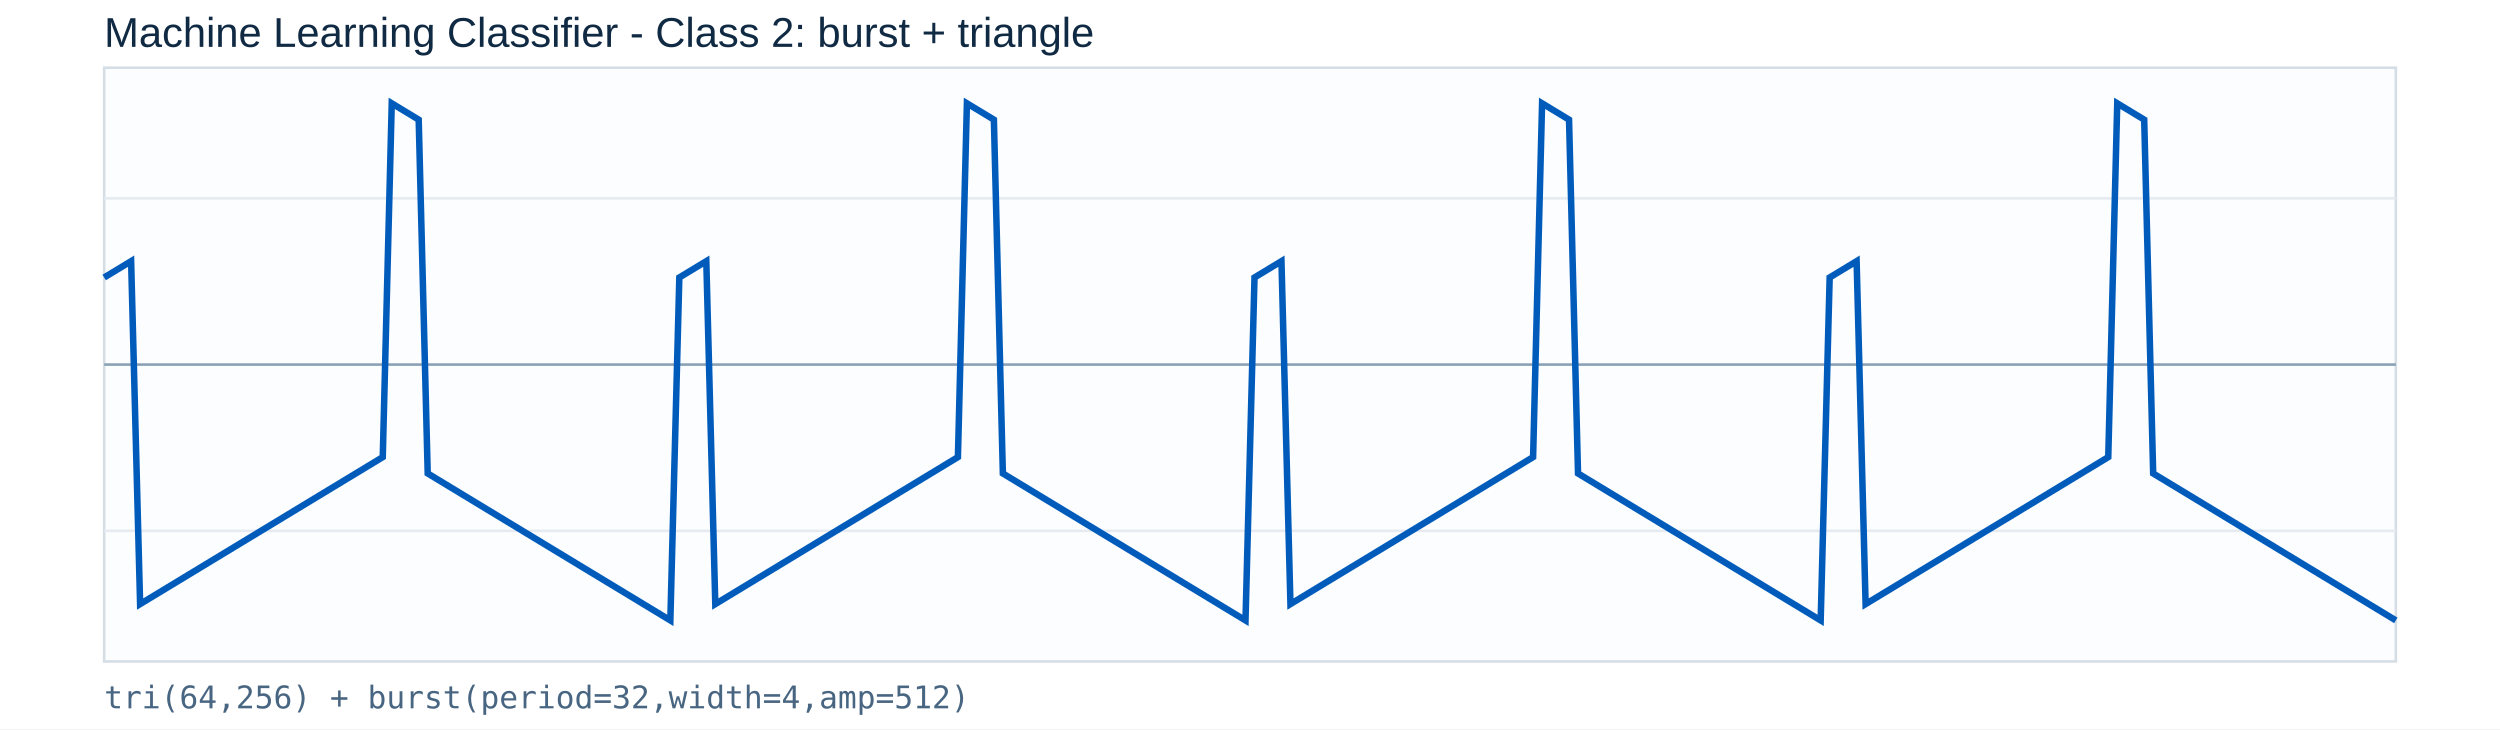
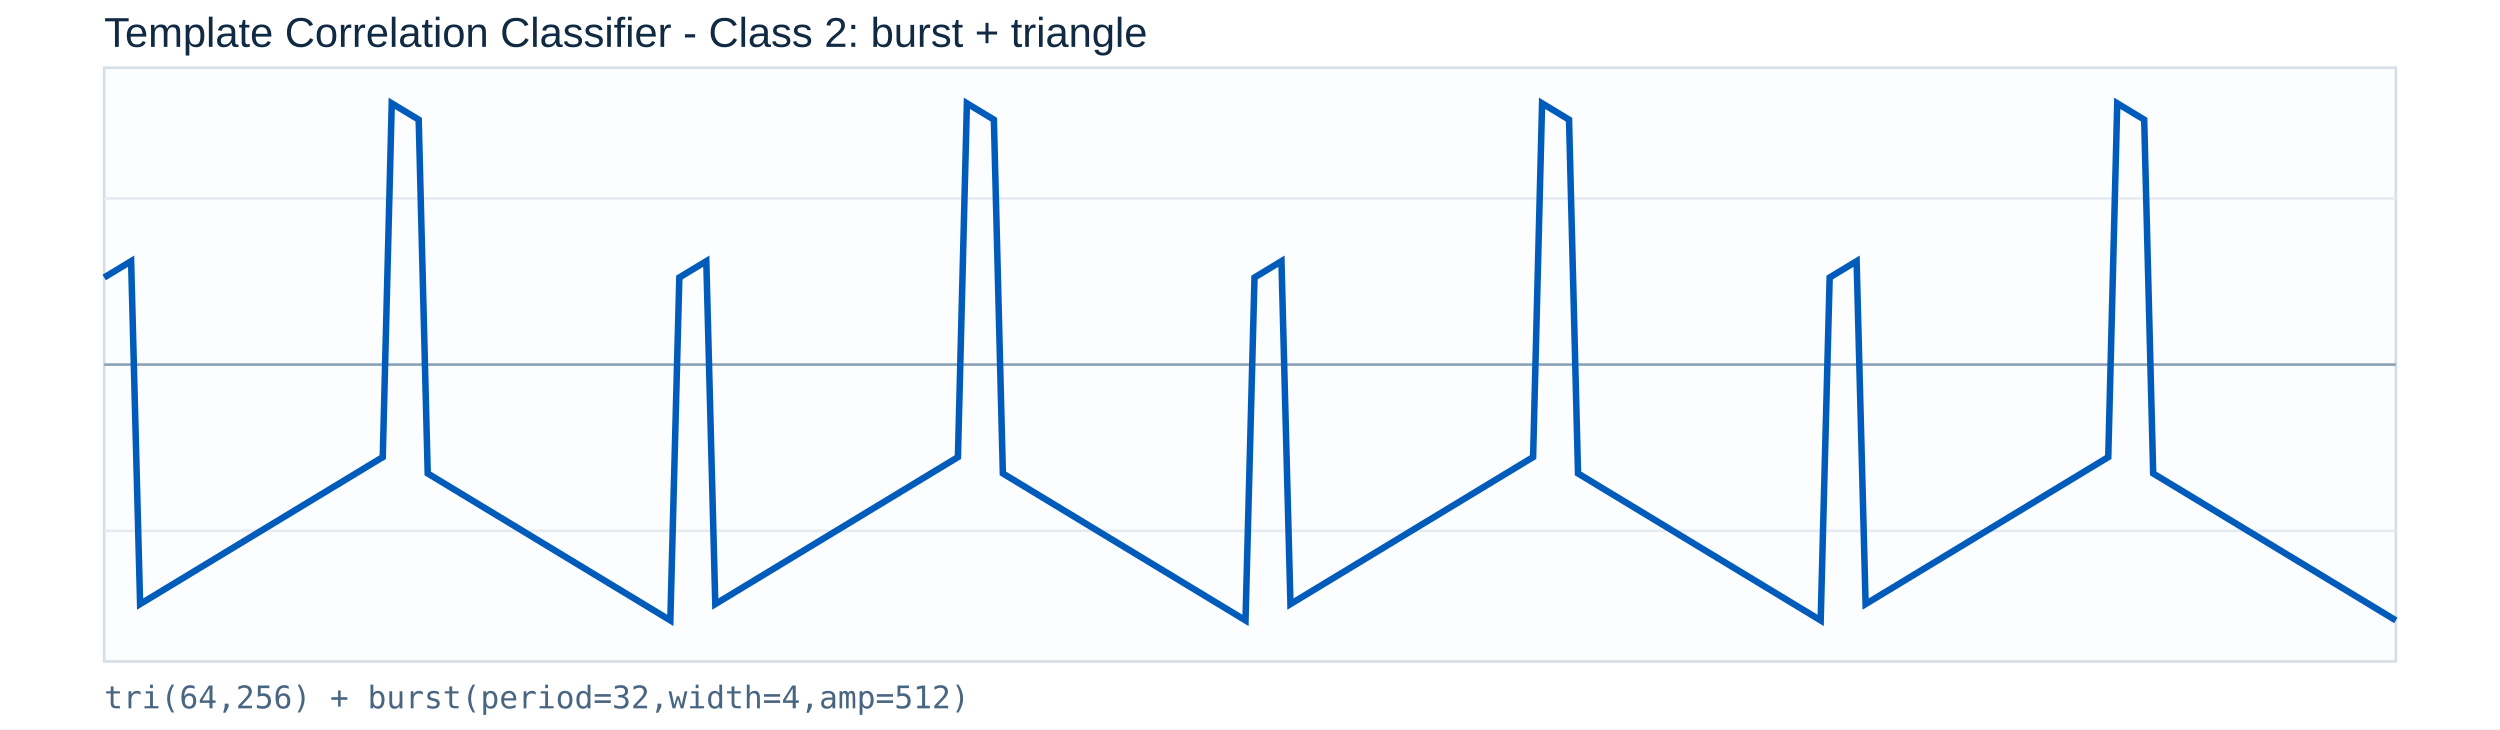
<svg xmlns="http://www.w3.org/2000/svg" width="960" height="280" viewBox="0 0 960 280">
  <rect x="0" y="0" width="960" height="280" fill="#ffffff" />
  <rect x="40" y="26" width="880" height="228" fill="#fbfdff" stroke="#d5dde5" />
  <line x1="40" y1="140.0" x2="920" y2="140.0" stroke="#8aa1b5" stroke-width="1" />
  <line x1="40" y1="76.16" x2="920" y2="76.16" stroke="#e5ebf1" stroke-width="1" />
  <line x1="40" y1="203.84" x2="920" y2="203.84" stroke="#e5ebf1" stroke-width="1" />
  <polyline fill="none" stroke="#005bbb" stroke-width="2.5" points="40.00,106.56 43.45,104.47 46.90,102.38 50.35,100.29 53.80,231.96 57.25,229.87 60.71,227.78 64.16,225.69 67.61,223.60 71.06,221.51 74.51,219.42 77.96,217.33 81.41,215.24 84.86,213.15 88.31,211.06 91.76,208.97 95.22,206.88 98.67,204.79 102.12,202.70 105.57,200.61 109.02,198.52 112.47,196.43 115.92,194.34 119.37,192.25 122.82,190.16 126.27,188.07 129.73,185.98 133.18,183.89 136.63,181.80 140.08,179.71 143.53,177.62 146.98,175.53 150.43,39.68 153.88,41.77 157.33,43.86 160.78,45.95 164.24,181.80 167.69,183.89 171.14,185.98 174.59,188.07 178.04,190.16 181.49,192.25 184.94,194.34 188.39,196.43 191.84,198.52 195.29,200.61 198.75,202.70 202.20,204.79 205.65,206.88 209.10,208.97 212.55,211.06 216.00,213.15 219.45,215.24 222.90,217.33 226.35,219.42 229.80,221.51 233.25,223.60 236.71,225.69 240.16,227.78 243.61,229.87 247.06,231.96 250.51,234.05 253.96,236.14 257.41,238.23 260.86,106.56 264.31,104.47 267.76,102.38 271.22,100.29 274.67,231.96 278.12,229.87 281.57,227.78 285.02,225.69 288.47,223.60 291.92,221.51 295.37,219.42 298.82,217.33 302.27,215.24 305.73,213.15 309.18,211.06 312.63,208.97 316.08,206.88 319.53,204.79 322.98,202.70 326.43,200.61 329.88,198.52 333.33,196.43 336.78,194.34 340.24,192.25 343.69,190.16 347.14,188.07 350.59,185.98 354.04,183.89 357.49,181.80 360.94,179.71 364.39,177.62 367.84,175.53 371.29,39.68 374.75,41.77 378.20,43.86 381.65,45.95 385.10,181.80 388.55,183.89 392.00,185.98 395.45,188.07 398.90,190.16 402.35,192.25 405.80,194.34 409.25,196.43 412.71,198.52 416.16,200.61 419.61,202.70 423.06,204.79 426.51,206.88 429.96,208.97 433.41,211.06 436.86,213.15 440.31,215.24 443.76,217.33 447.22,219.42 450.67,221.51 454.12,223.60 457.57,225.69 461.02,227.78 464.47,229.87 467.92,231.96 471.37,234.05 474.82,236.14 478.27,238.23 481.73,106.56 485.18,104.47 488.63,102.38 492.08,100.29 495.53,231.96 498.98,229.87 502.43,227.78 505.88,225.69 509.33,223.60 512.78,221.51 516.24,219.42 519.69,217.33 523.14,215.24 526.59,213.15 530.04,211.06 533.49,208.97 536.94,206.88 540.39,204.79 543.84,202.70 547.29,200.61 550.75,198.52 554.20,196.43 557.65,194.34 561.10,192.25 564.55,190.16 568.00,188.07 571.45,185.98 574.90,183.89 578.35,181.80 581.80,179.71 585.25,177.62 588.71,175.53 592.16,39.68 595.61,41.77 599.06,43.86 602.51,45.95 605.96,181.80 609.41,183.89 612.86,185.98 616.31,188.07 619.76,190.16 623.22,192.25 626.67,194.34 630.12,196.43 633.57,198.52 637.02,200.61 640.47,202.70 643.92,204.79 647.37,206.88 650.82,208.97 654.27,211.06 657.73,213.15 661.18,215.24 664.63,217.33 668.08,219.42 671.53,221.51 674.98,223.60 678.43,225.69 681.88,227.78 685.33,229.87 688.78,231.96 692.24,234.05 695.69,236.14 699.14,238.23 702.59,106.56 706.04,104.47 709.49,102.38 712.94,100.29 716.39,231.96 719.84,229.87 723.29,227.78 726.75,225.69 730.20,223.60 733.65,221.51 737.10,219.42 740.55,217.33 744.00,215.24 747.45,213.15 750.90,211.06 754.35,208.97 757.80,206.88 761.25,204.79 764.71,202.70 768.16,200.61 771.61,198.52 775.06,196.43 778.51,194.34 781.96,192.25 785.41,190.16 788.86,188.07 792.31,185.98 795.76,183.89 799.22,181.80 802.67,179.71 806.12,177.62 809.57,175.53 813.02,39.68 816.47,41.77 819.92,43.86 823.37,45.95 826.82,181.80 830.27,183.89 833.73,185.98 837.18,188.07 840.63,190.16 844.08,192.25 847.53,194.34 850.98,196.43 854.43,198.52 857.88,200.61 861.33,202.70 864.78,204.79 868.24,206.88 871.69,208.97 875.14,211.06 878.59,213.15 882.04,215.24 885.49,217.33 888.94,219.42 892.39,221.51 895.84,223.60 899.29,225.69 902.75,227.78 906.20,229.87 909.65,231.96 913.10,234.05 916.55,236.14 920.00,238.23" />
-   <text x="40" y="18" font-family="Segoe UI, Arial, sans-serif" font-size="16" fill="#102a43">Machine Learning Classifier - Class 2: burst + triangle</text>
+   <text x="40" y="18" font-family="Segoe UI, Arial, sans-serif" font-size="16" fill="#102a43">Template Correlation Classifier - Class 2: burst + triangle</text>
  <text x="40" y="272" font-family="Consolas, monospace" font-size="12" fill="#486581">tri(64,256) + burst(period=32,width=4,amp=512)</text>
</svg>
